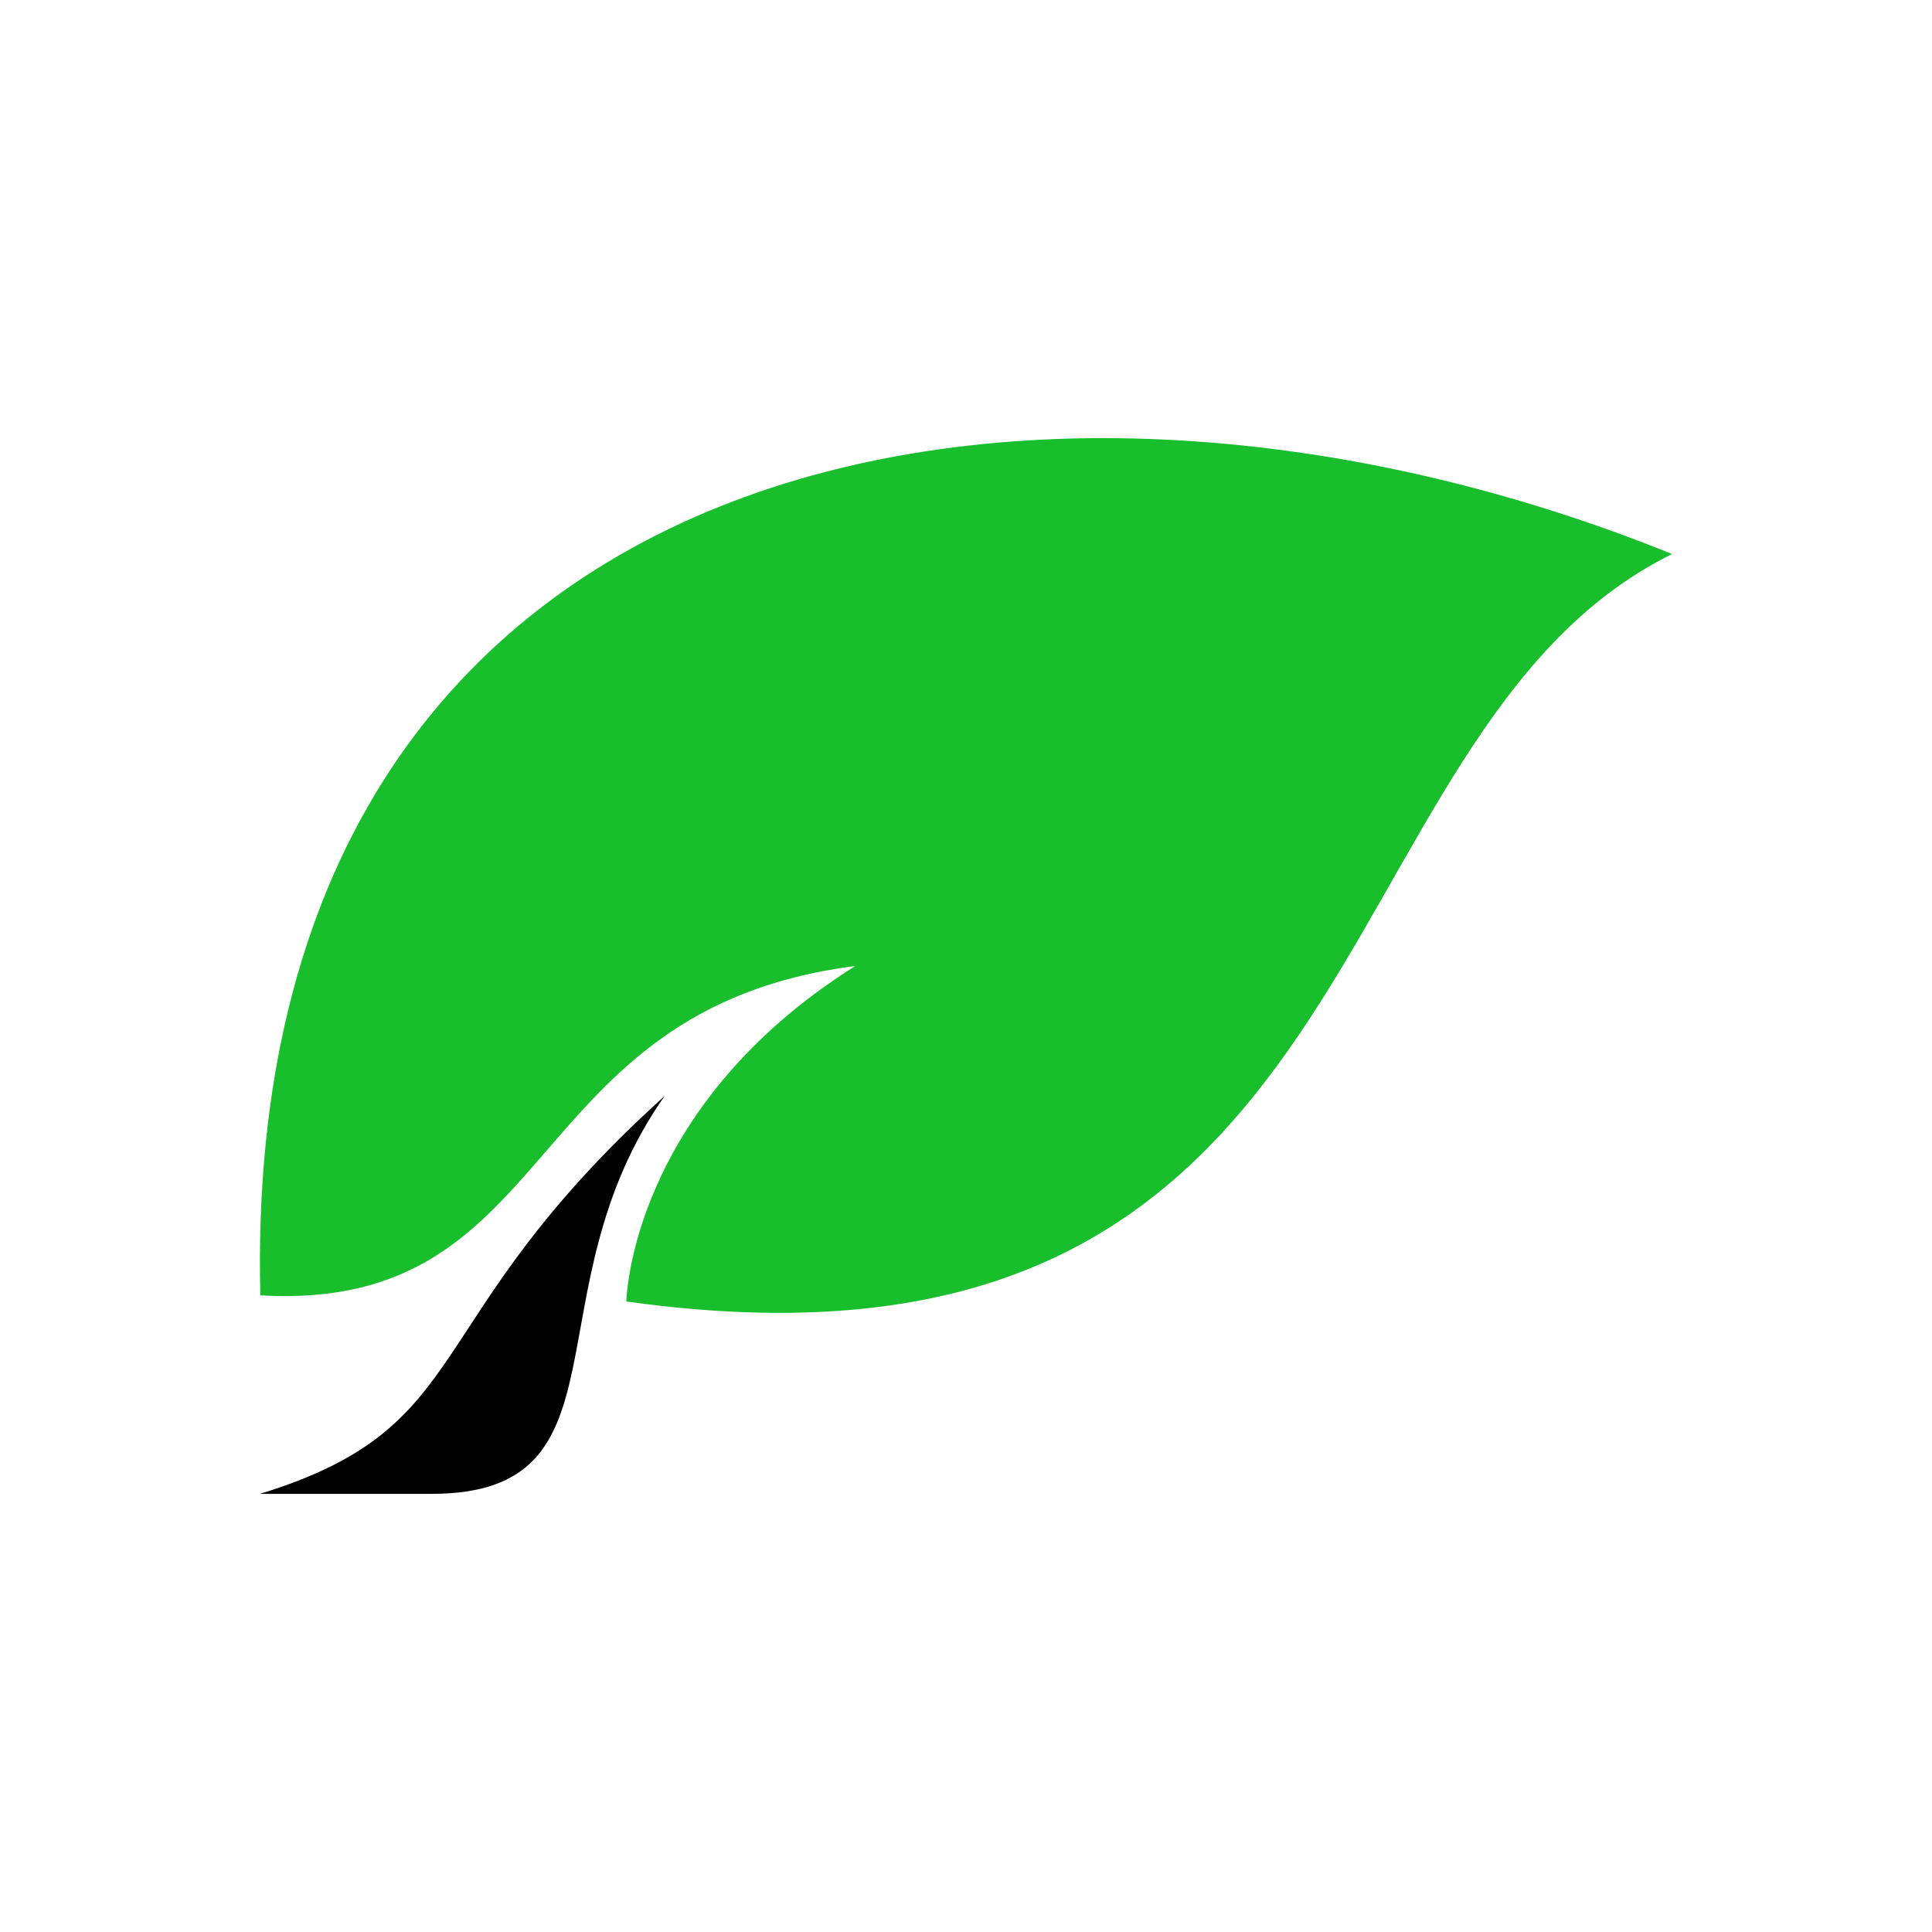
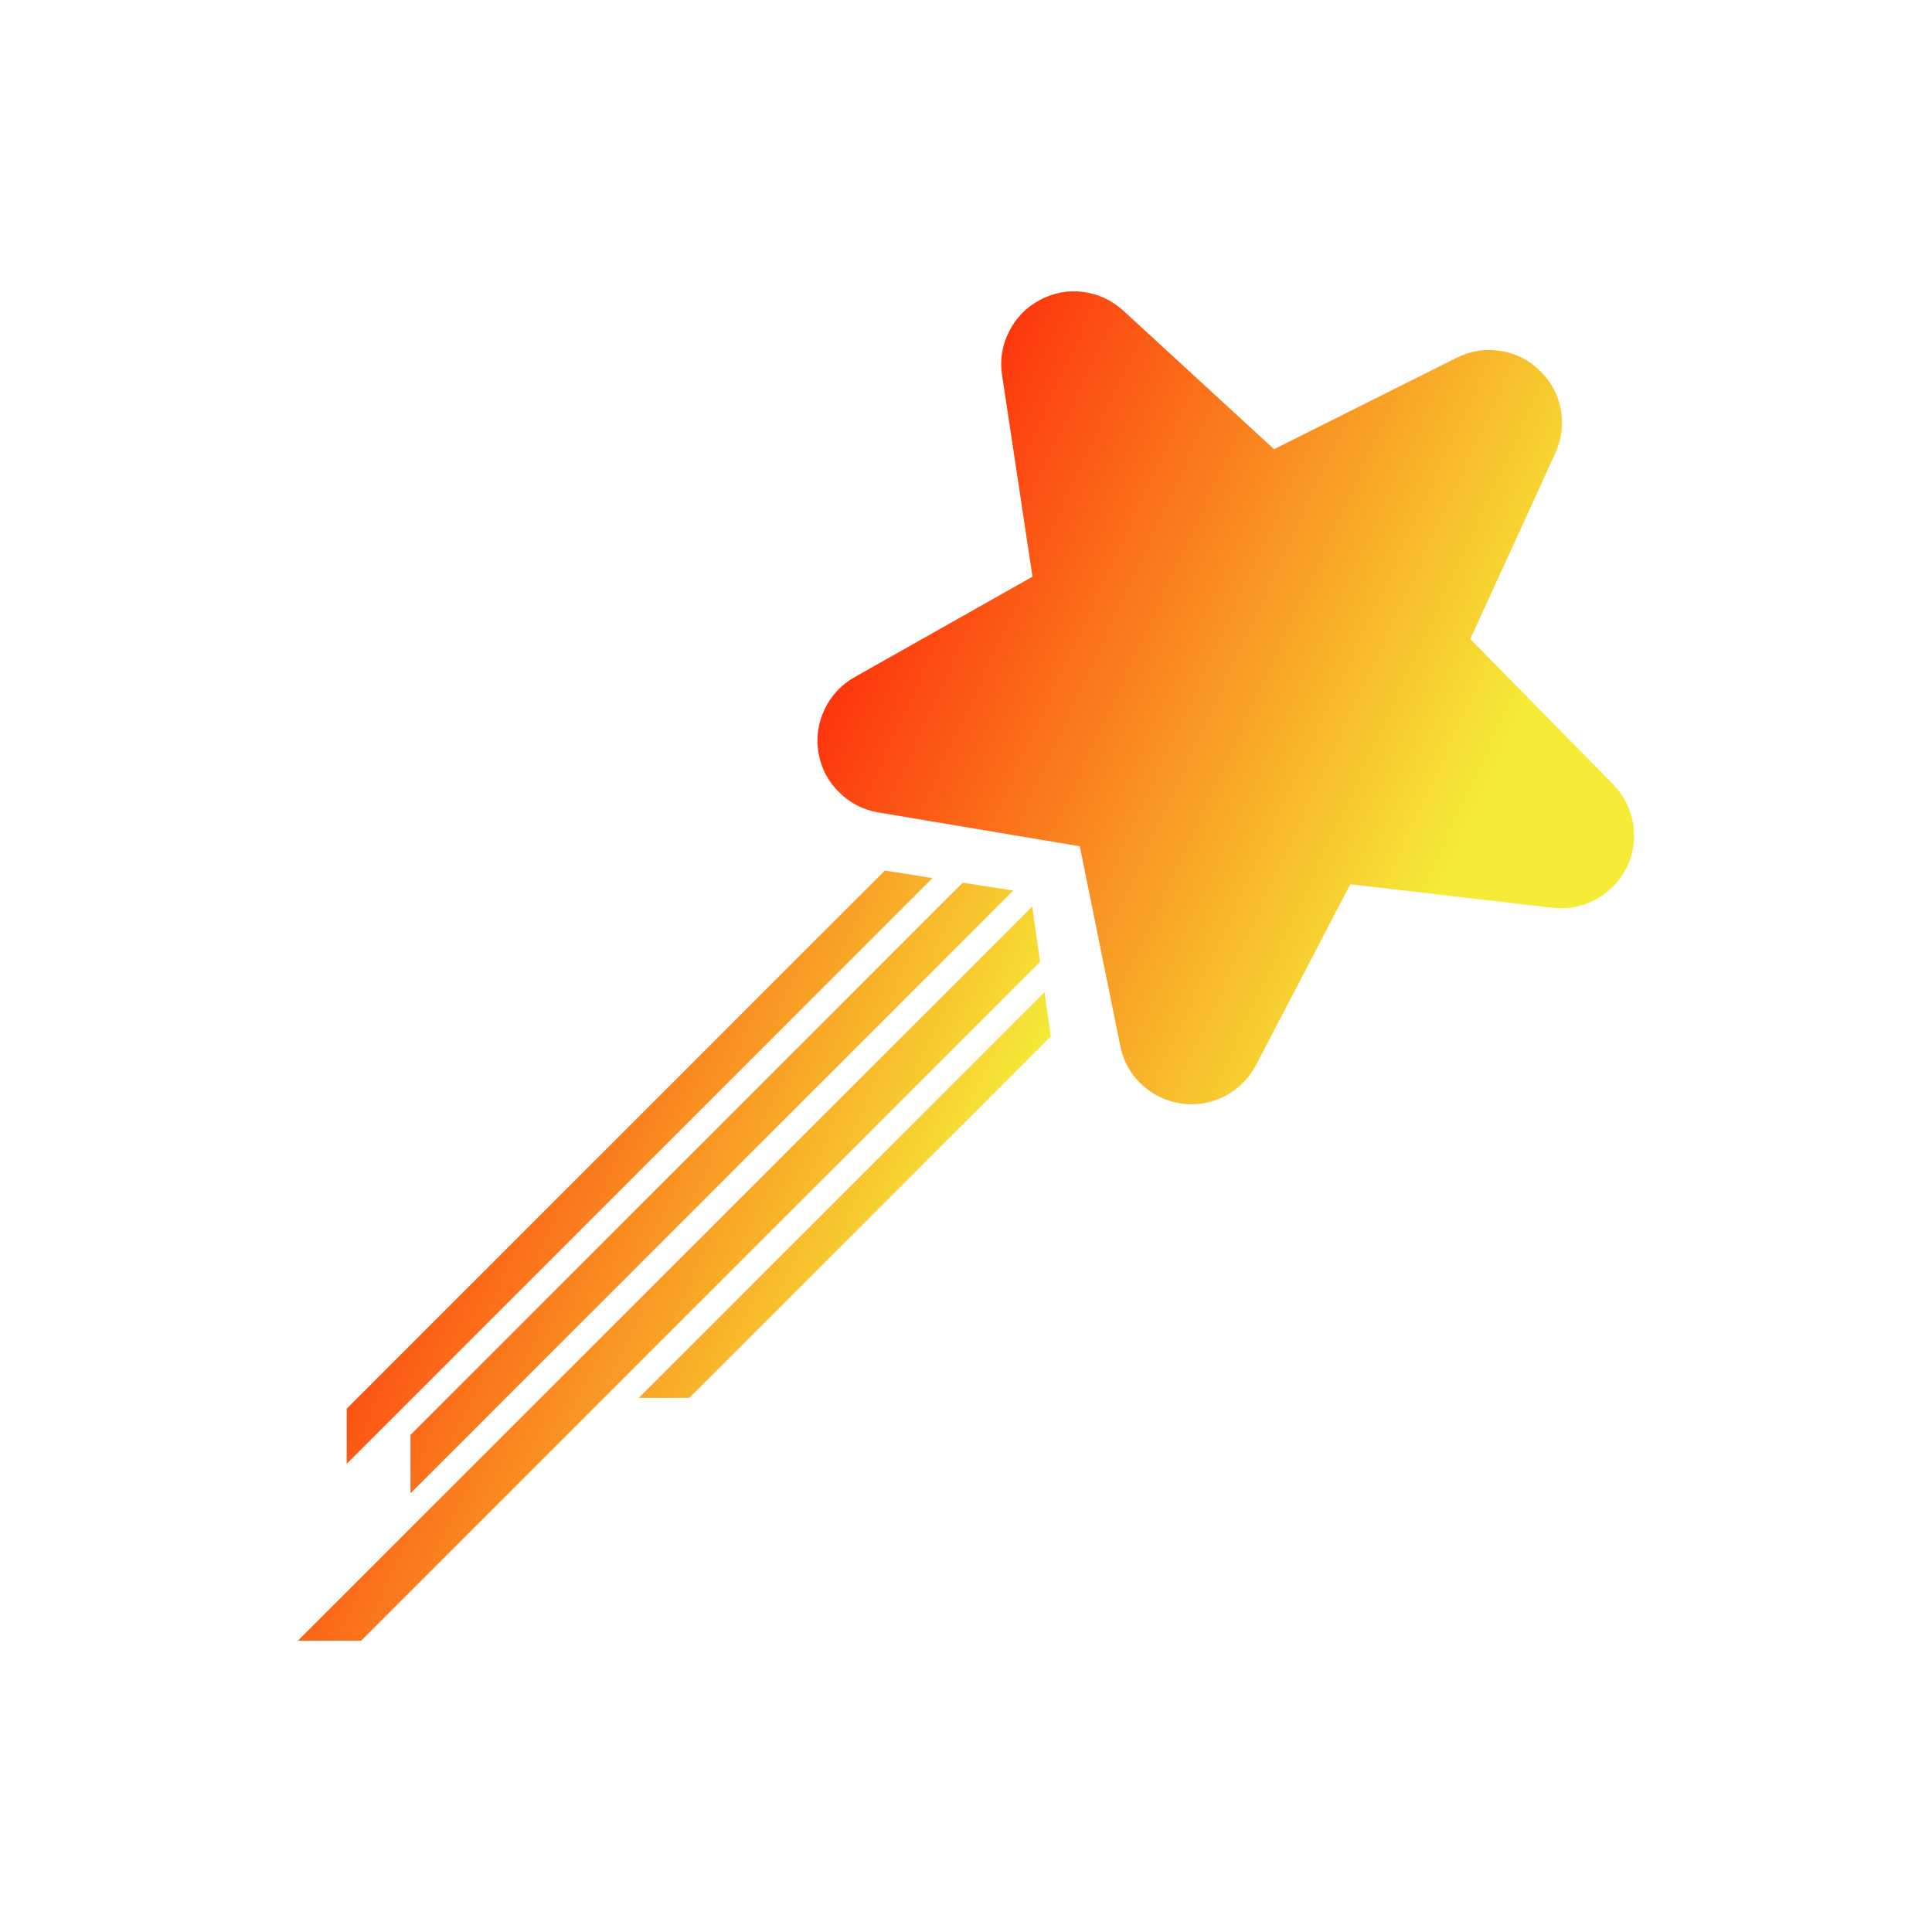
<svg xmlns="http://www.w3.org/2000/svg" data-v-1084b650="" viewBox="0 0 300 300">
  <rect data-v-1084b650="" fill="#FFFFFF" x="0" y="0" width="300px" height="300px" class="logo-background-square" />
-   <g data-v-1084b650="" id="9c066efe-67d0-09b2-9ed8-6b92fc803ba1" fill="#18BE2B" stroke="none" transform="matrix(0.8,0,0,0.8,30.00121,29.99969)">
-     <svg version="1.1" x="0px" y="0px" viewBox="0 0 100 100" enable-background="new 0 0 100 100" xml:space="preserve">
-       <g>
-         <path d="M4.343,71.309c19.596,1.133,16.533-18.501,38.494-21.31c-14.622,9.194-14.812,21.707-14.812,21.707   c49.286,6.912,44.178-36.774,67.657-48.36C54.328,6.586,3,15.994,4.343,71.309z" />
-         <path fill="#000000" d="M4.317,84.152h11.1c13.147,0,6.216-13.132,15.085-25.742C14.281,73.058,18.595,79.768,4.317,84.152z" />
-       </g>
+   <linearGradient data-v-1084b650="" gradientTransform="rotate(25)" id="e555e30e-65bf-af88-4c1c-40742ea8d055" x1="0%" y1="0%" x2="100%" y2="0%">
+     <stop data-v-1084b650="" offset="0%" style="stop-color: rgb(255, 0, 0); stop-opacity: 1;" />
+     <stop data-v-1084b650="" offset="100%" style="stop-color: rgb(246, 235, 55); stop-opacity: 1;" />
+   </linearGradient>
+   <g data-v-1084b650="" id="7ad1aa60-7cd1-f1db-0644-bf4f23d9f781" fill="url(#e555e30e-65bf-af88-4c1c-40742ea8d055)" stroke="none" transform="matrix(0.7,0,0,0.7,46.25563,44.76438)">
+     <svg viewBox="0 0 100 100">
+       <path fill-rule="evenodd" clip-rule="evenodd" d="M55.205 52.05l.471 3.264-26.733 26.732h-3.735zM4.679 100H0l54.299-54.288.58 4.09zM8.325 89.102v-4.317l40.831-40.832 3.744.58zM3.609 86.926v-4.082l39.789-39.789 3.527.553z" />
+       <path fill-rule="evenodd" clip-rule="evenodd" d="M85.691 5.134c1.016-.508 2.084-.677 3.209-.508a5.196 5.196 0 0 1 2.92 1.452 5.213 5.213 0 0 1 1.559 2.864 5.39 5.39 0 0 1-.398 3.246L86.69 25.935l10.572 10.754a5.473 5.473 0 0 1 1.469 2.92 5.266 5.266 0 0 1-.473 3.21 5.384 5.384 0 0 1-2.266 2.357 5.354 5.354 0 0 1-3.193.635l-14.98-1.742-6.98 13.385a5.466 5.466 0 0 1-2.305 2.286c-1.027.52-2.098.7-3.209.544a5.415 5.415 0 0 1-2.938-1.414 5.208 5.208 0 0 1-1.578-2.848L57.817 41.26l-14.908-2.504a5.317 5.317 0 0 1-2.884-1.487c-.822-.811-1.33-1.771-1.523-2.884a5.294 5.294 0 0 1 .436-3.228 5.314 5.314 0 0 1 2.212-2.395l13.167-7.437-2.25-14.924a5.188 5.188 0 0 1 .525-3.21A5.203 5.203 0 0 1 54.86.871a5.193 5.193 0 0 1 3.211-.599c1.113.145 2.098.604 2.957 1.377L72.18 11.898l13.511-6.764z" />
    </svg>
  </g>
</svg>
